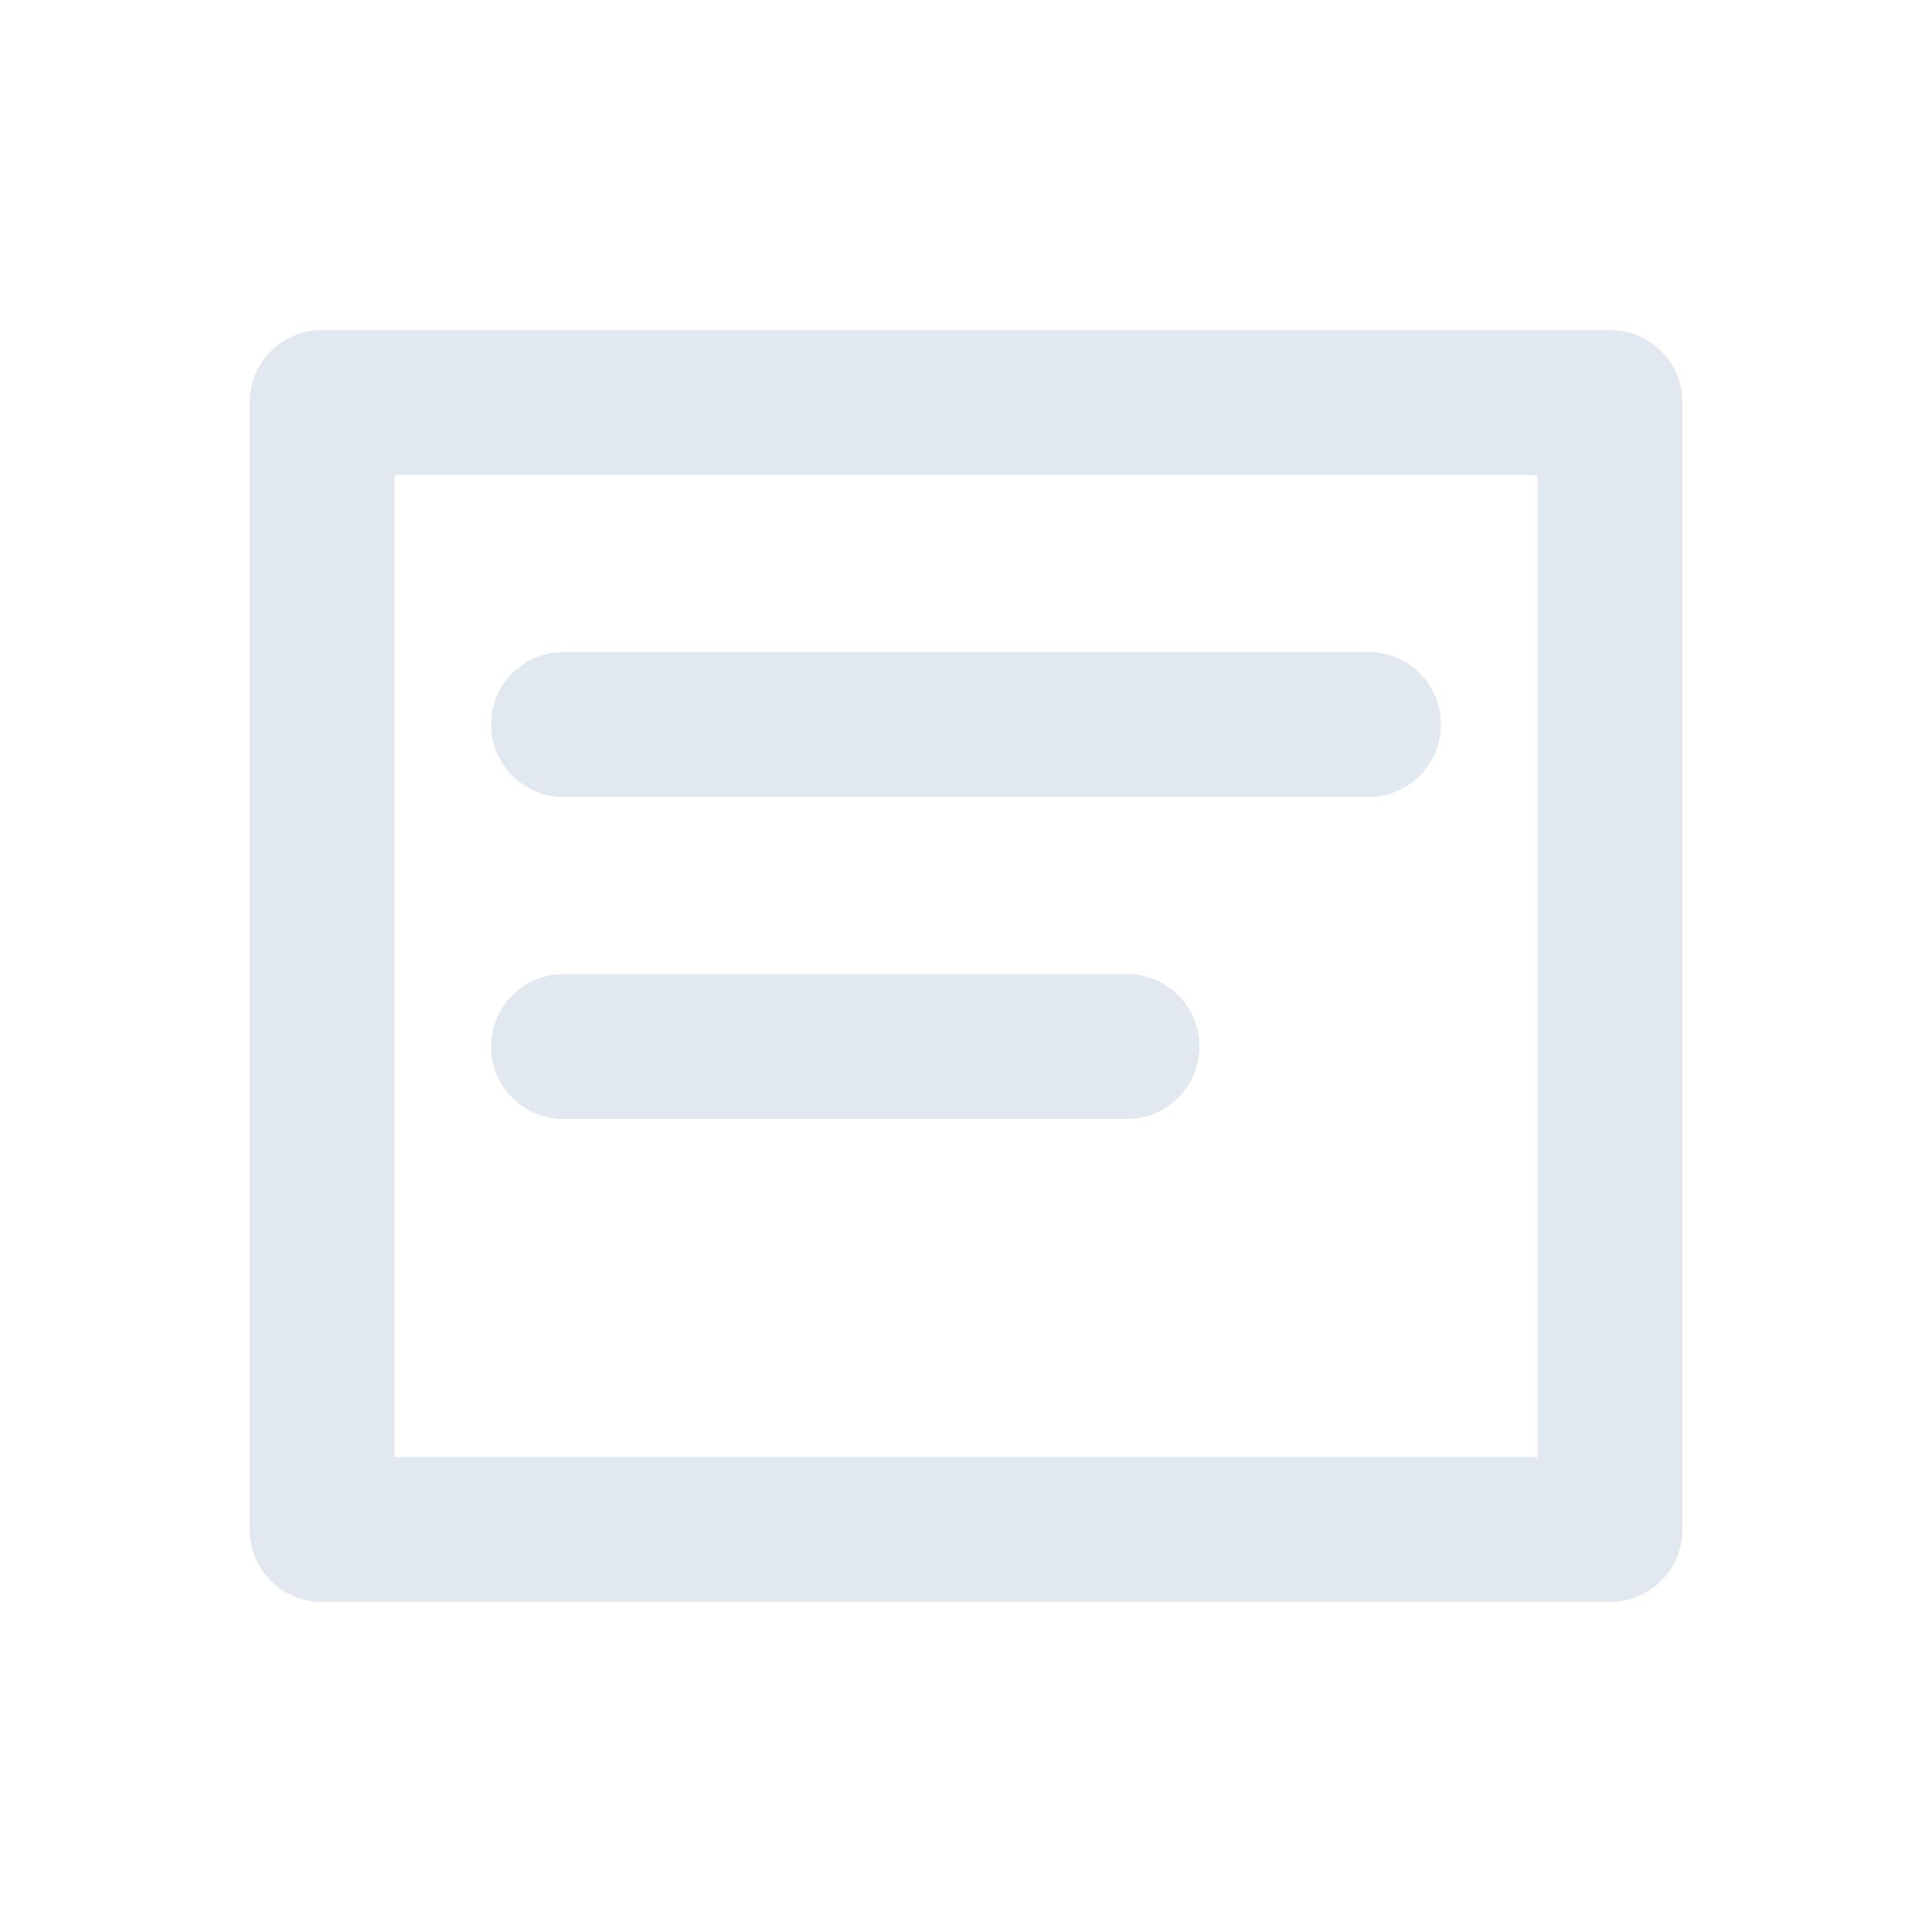
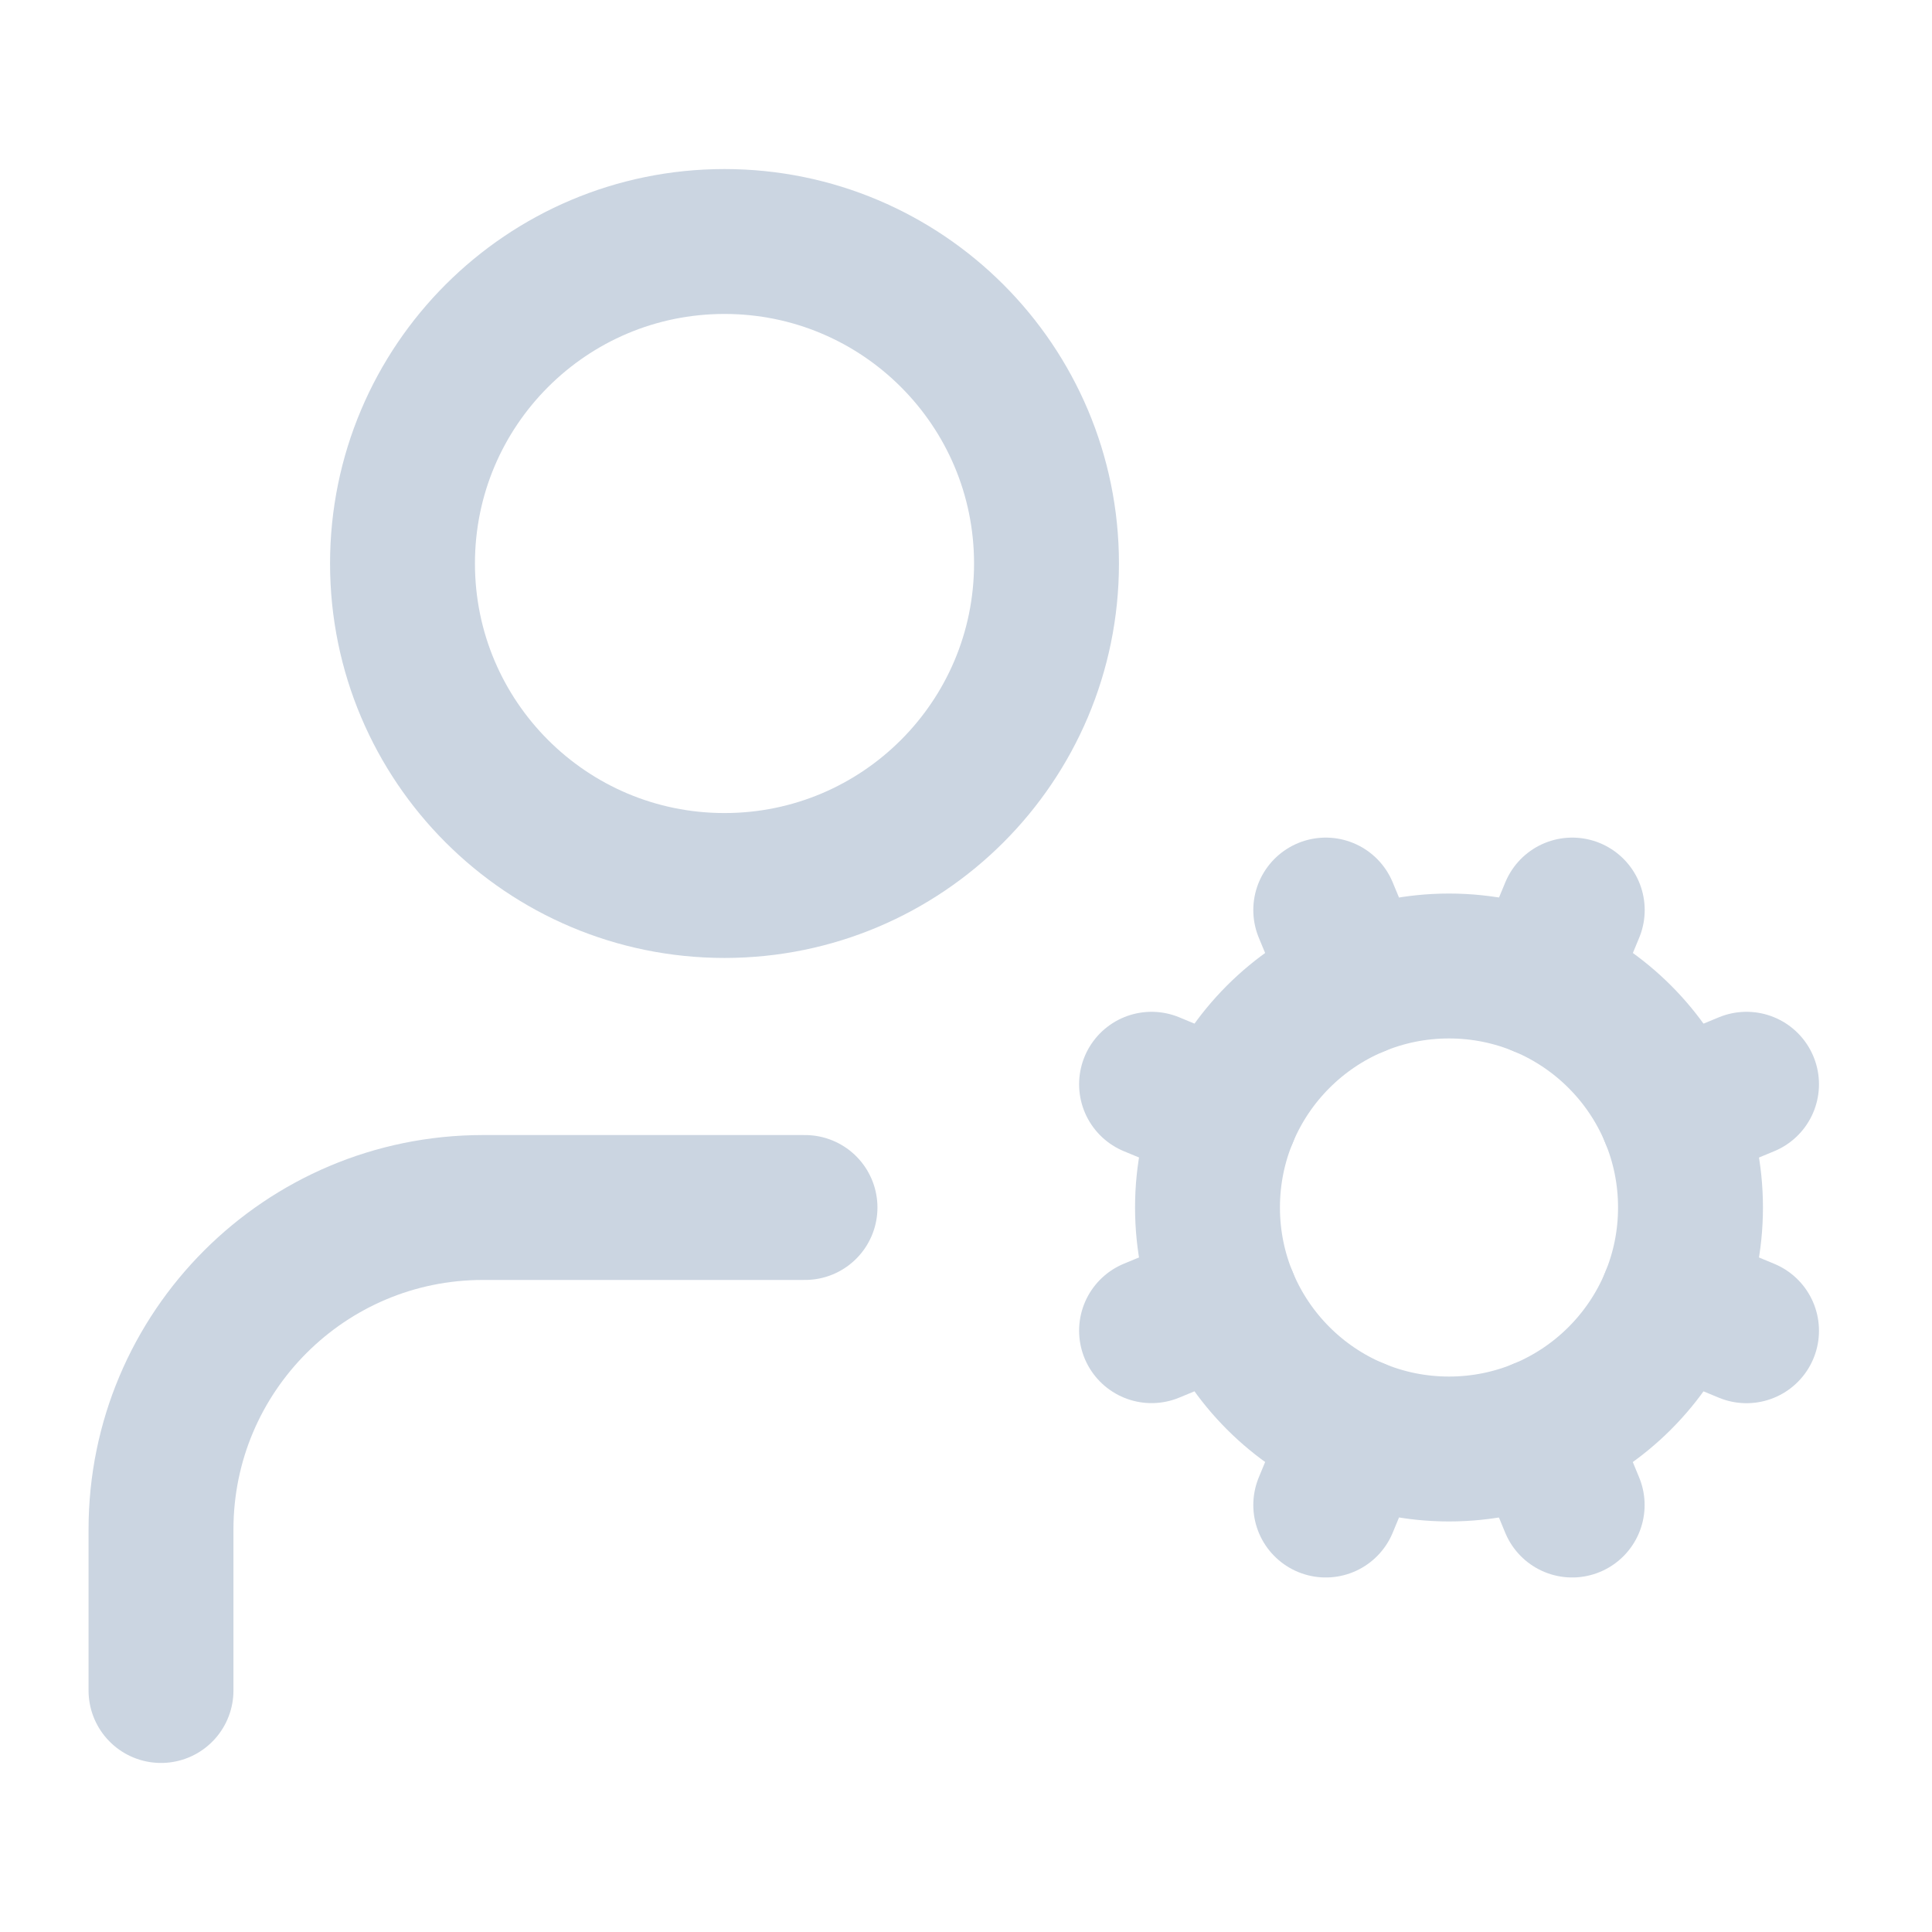
- <svg xmlns="http://www.w3.org/2000/svg" viewBox="0 0 24 24" fill="none" stroke="#e2e8f0" stroke-width="1.8" stroke-linecap="round" stroke-linejoin="round">
-   <path d="M4 5h16v14H4z" />
-   <path d="M7 9h10M7 13h7" />
+ <svg xmlns="http://www.w3.org/2000/svg" viewBox="0 0 24 24" fill="none" stroke="#cbd5e1" stroke-width="1.8" stroke-linecap="round" stroke-linejoin="round">
+   <path d="M10 15H6a4 4 0 0 0-4 4v2" />
+   <path d="m14.305 16.53.923-.382" />
+   <path d="m15.228 13.852-.923-.383" />
+   <path d="m16.852 12.228-.383-.923" />
+   <path d="m16.852 17.772-.383.924" />
+   <path d="m19.148 12.228.383-.923" />
+   <path d="m19.53 18.696-.382-.924" />
+   <path d="m20.772 13.852.924-.383" />
+   <path d="m20.772 16.148.924.383" />
+   <circle cx="18" cy="15" r="3" />
+   <circle cx="9" cy="7" r="4" />
</svg>
